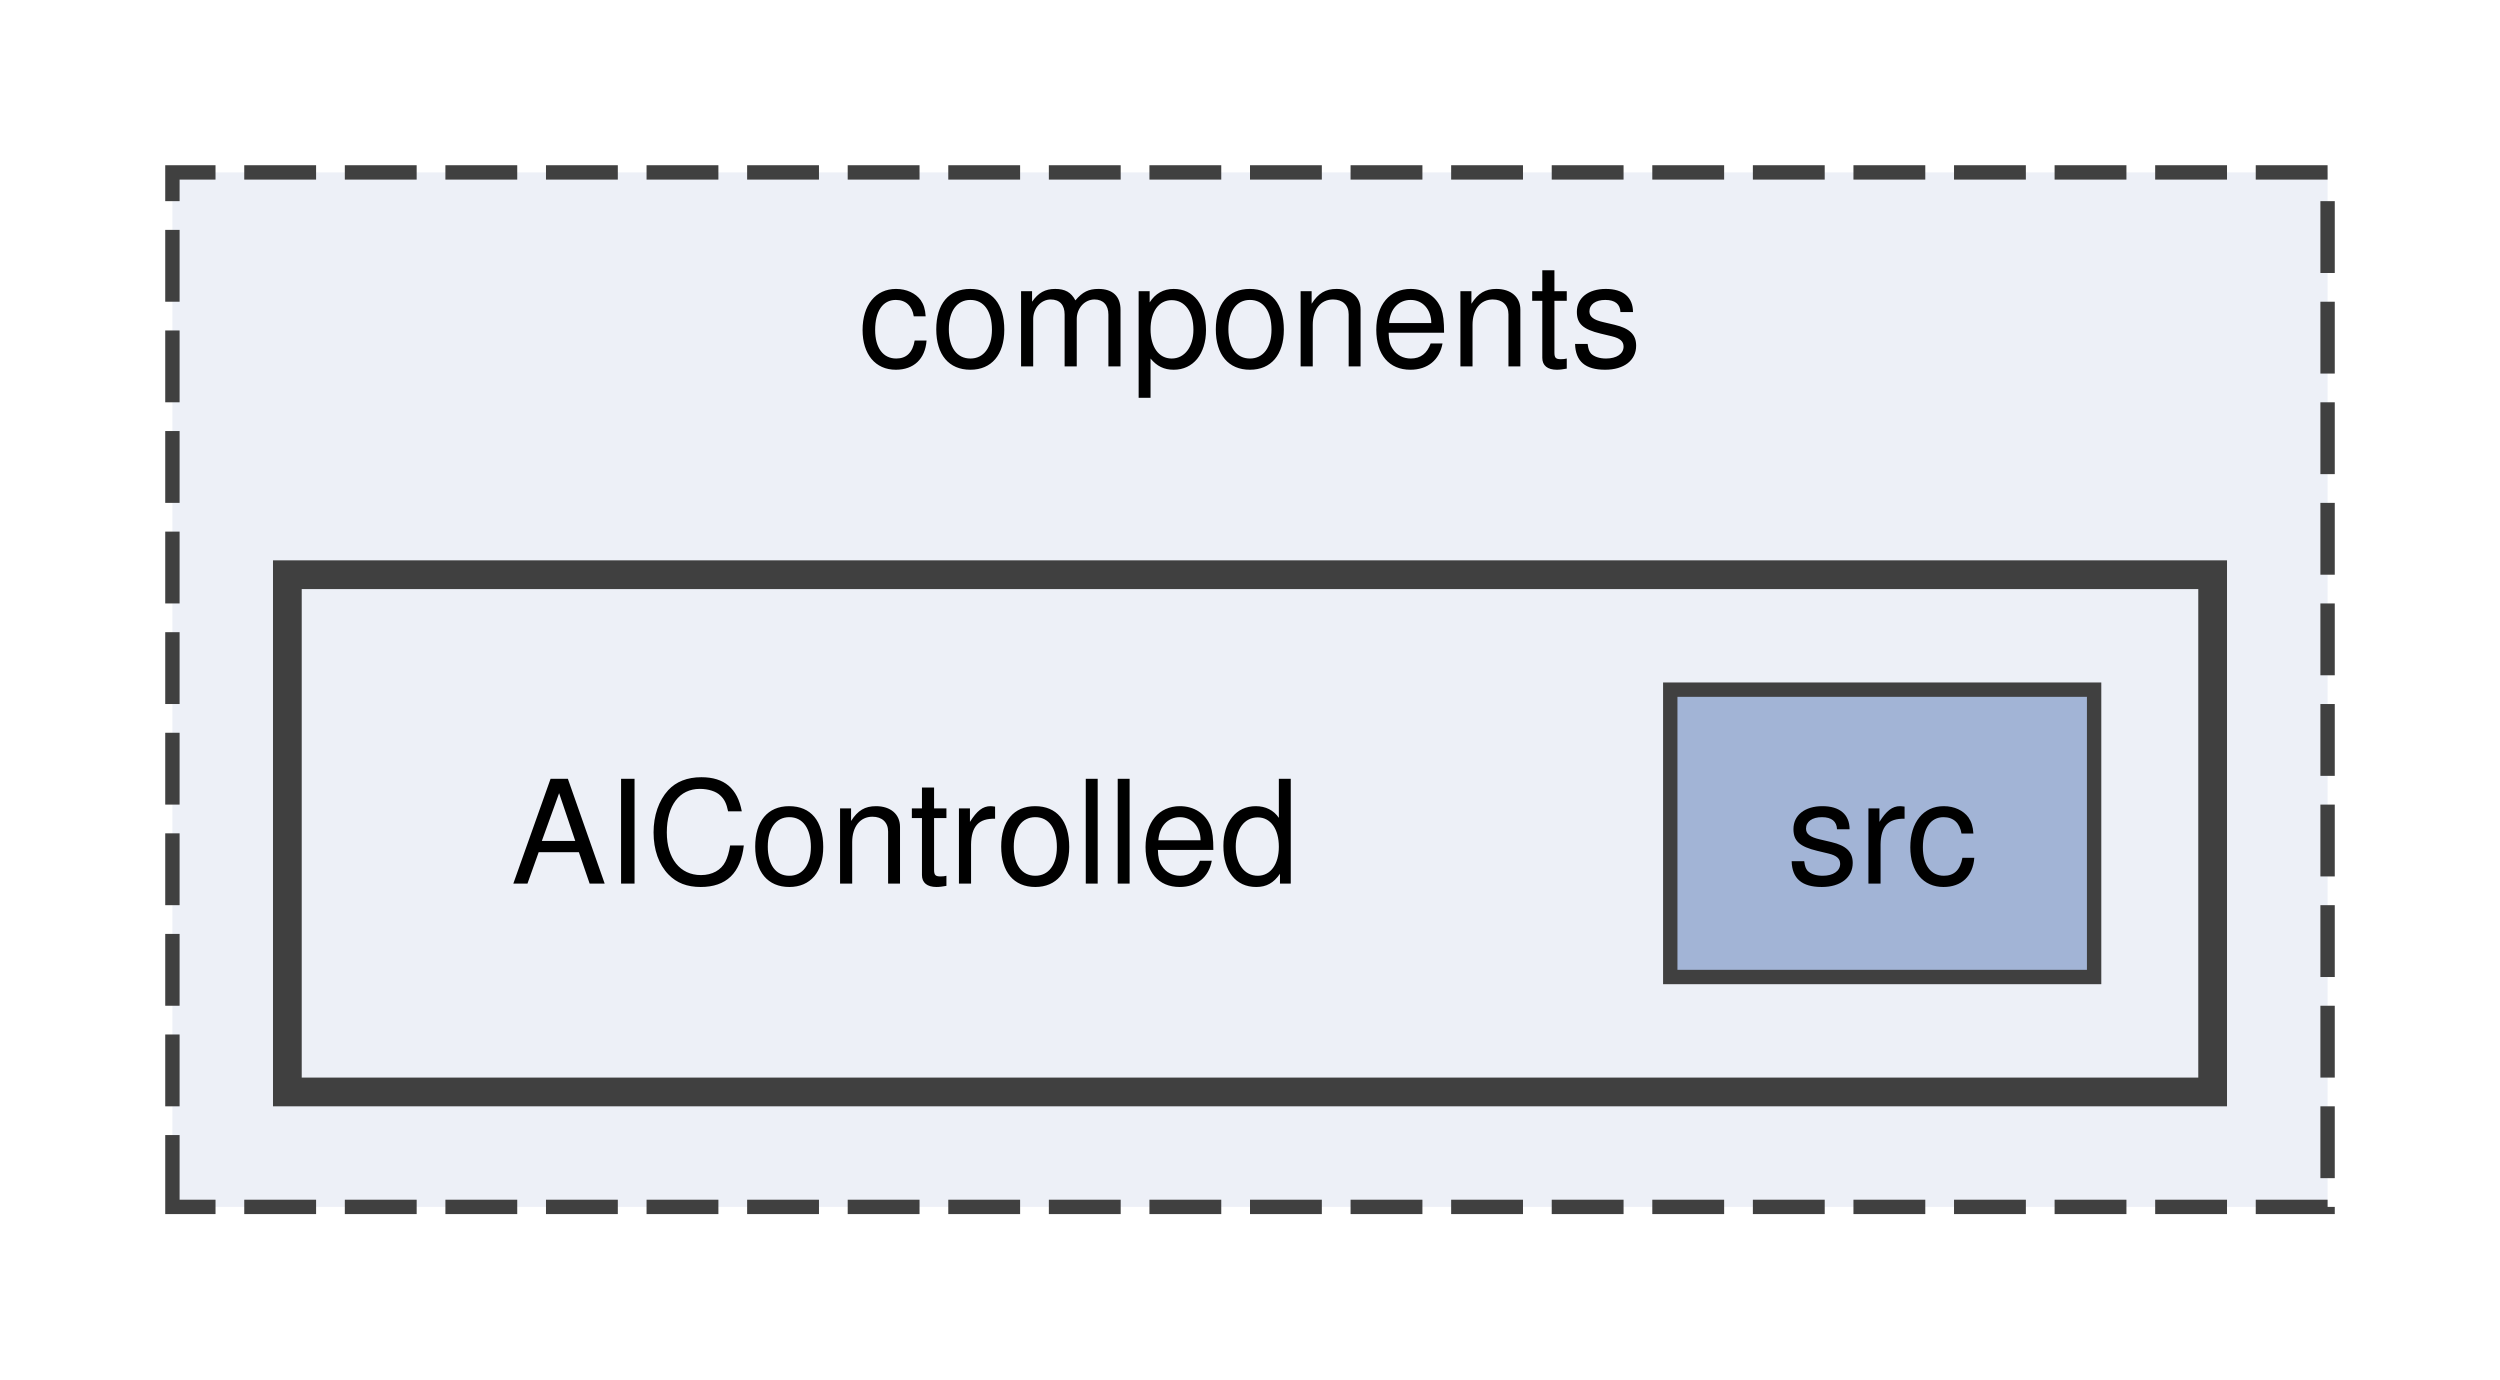
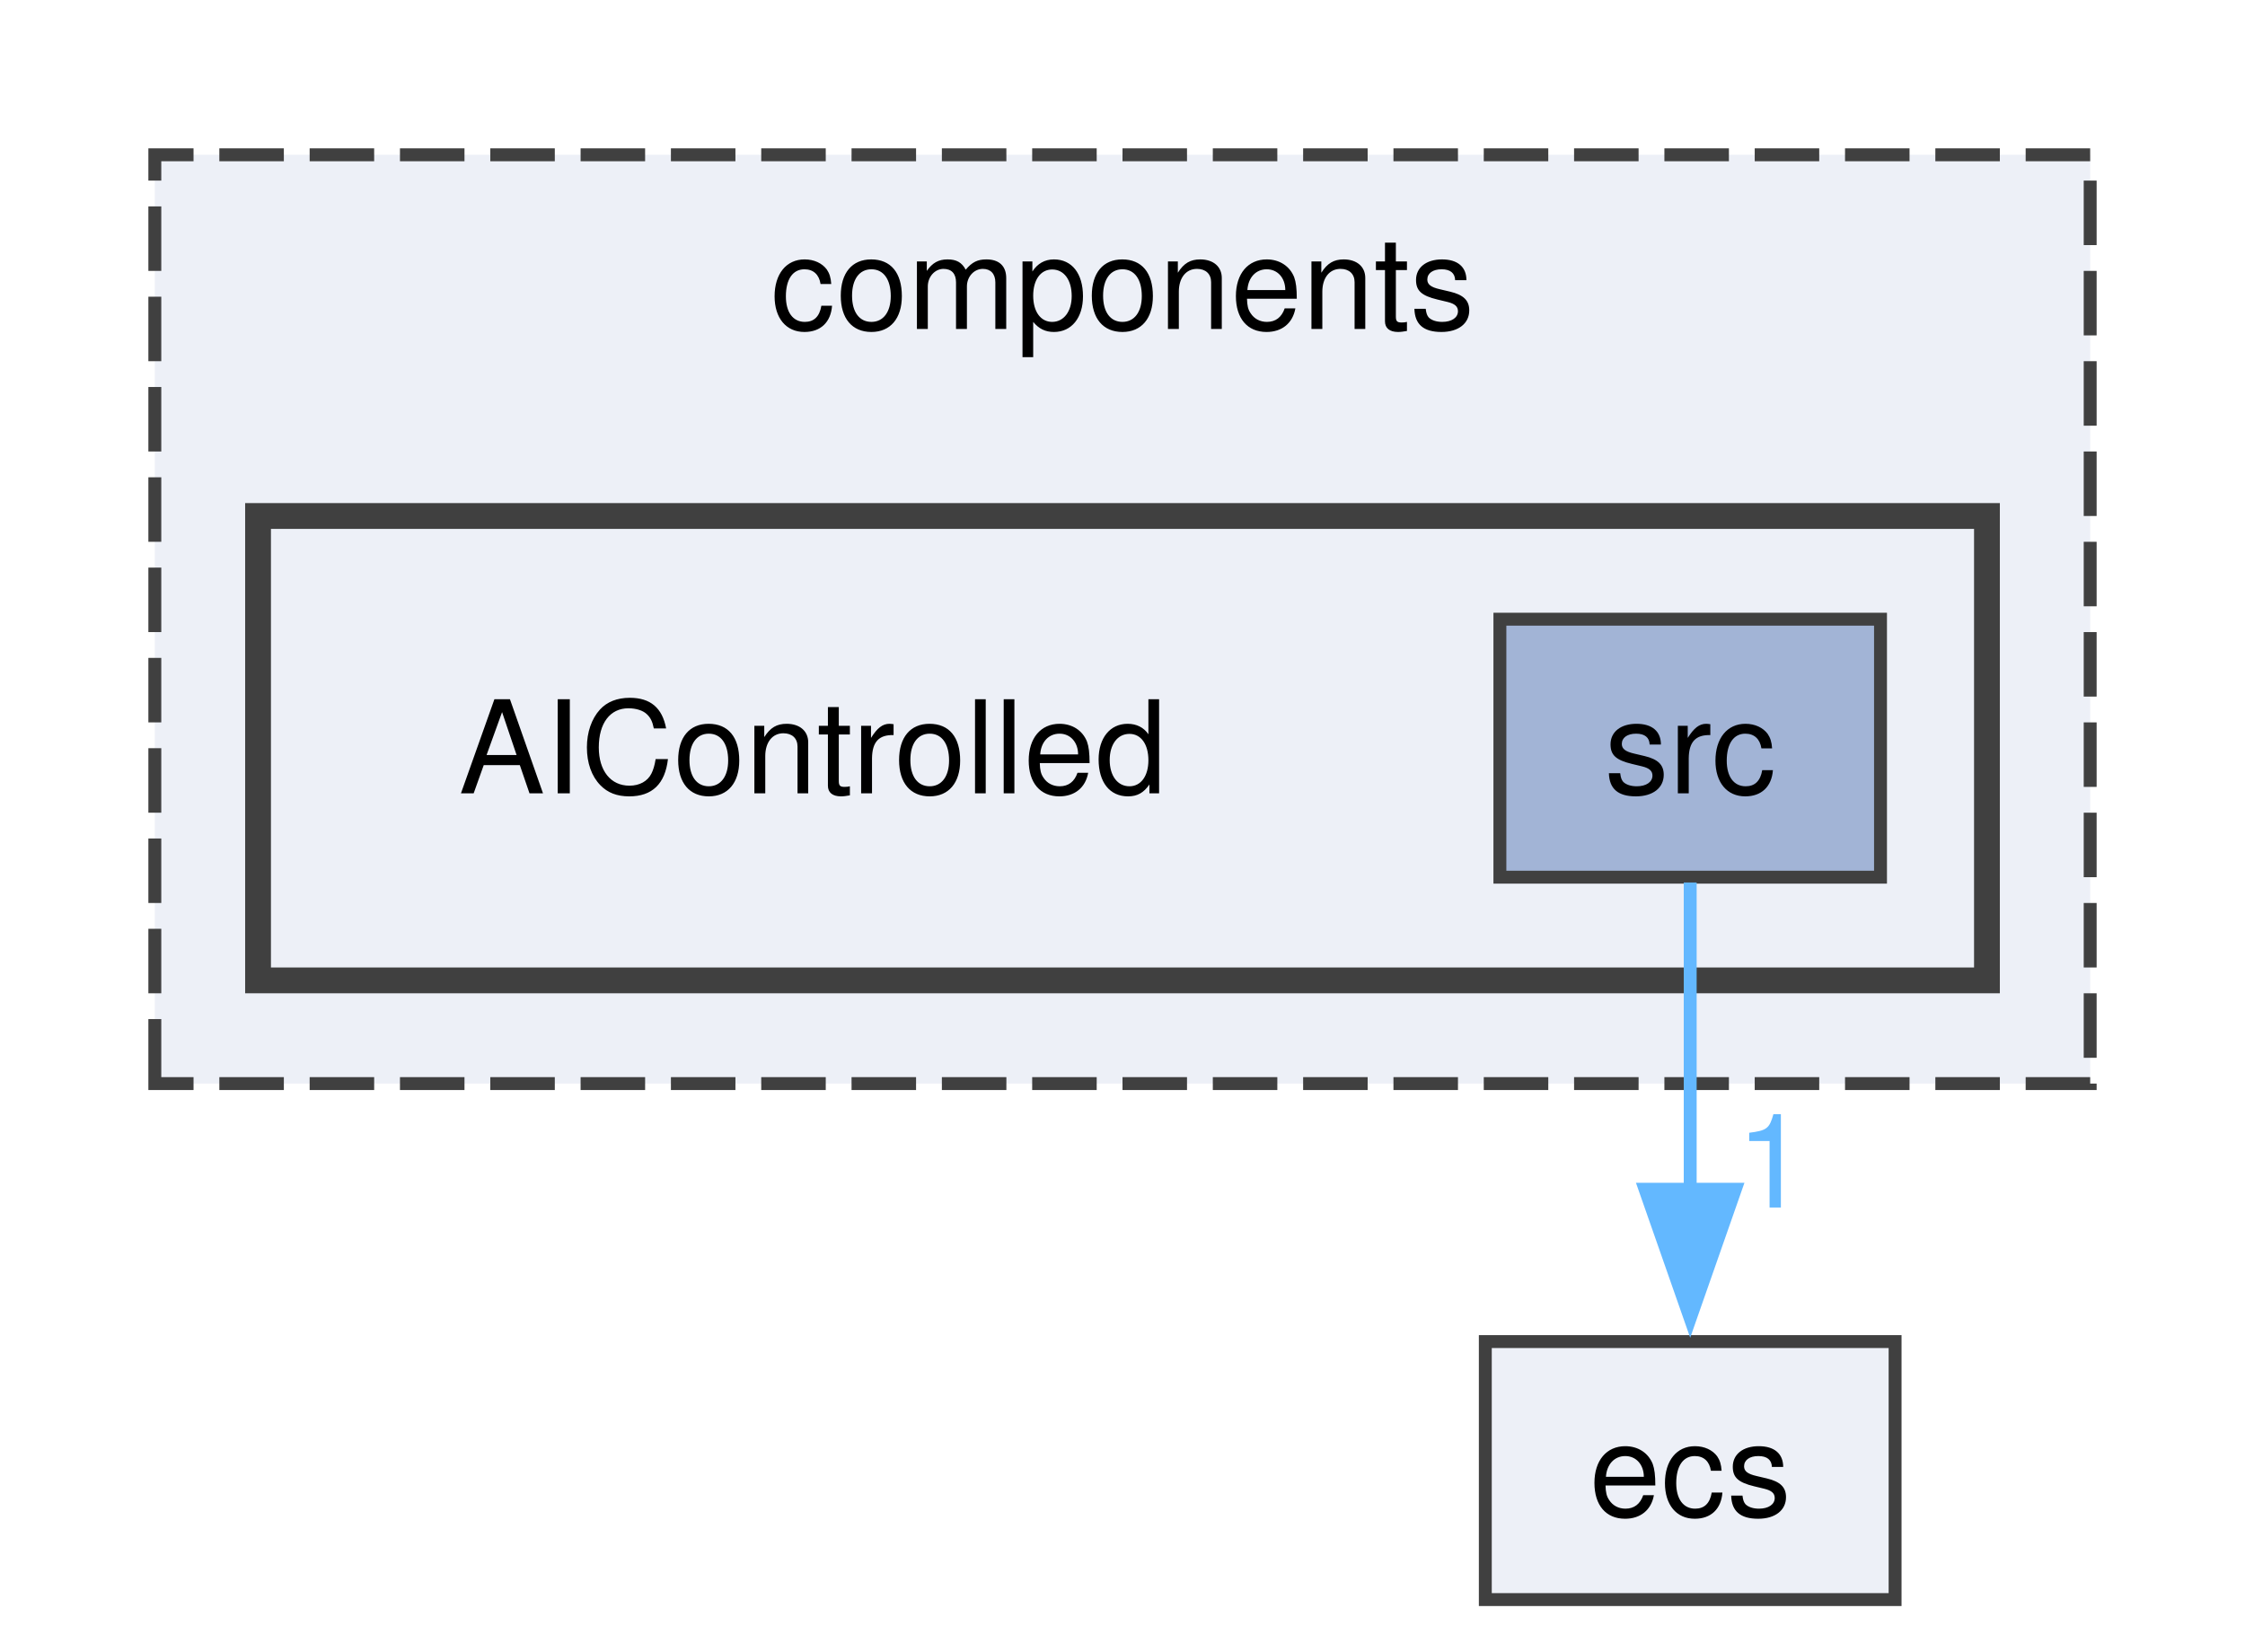
- <svg xmlns="http://www.w3.org/2000/svg" xmlns:xlink="http://www.w3.org/1999/xlink" width="174pt" height="96pt" viewBox="0.00 0.00 174.00 96.00">
-   <g id="graph0" class="graph" transform="scale(1 1) rotate(0) translate(4 92)">
+ <svg xmlns="http://www.w3.org/2000/svg" xmlns:xlink="http://www.w3.org/1999/xlink" width="174pt" height="128pt" viewBox="0.00 0.00 174.00 128.00">
+   <g id="graph0" class="graph" transform="scale(1 1) rotate(0) translate(4 124)">
    <g id="clust1" class="cluster">
      <g id="a_clust1">
        <a xlink:href="dir_409f97388efe006bc3438b95e9edef48.html" target="_top" xlink:title="components">
-           <polygon fill="#edf0f7" stroke="#404040" stroke-dasharray="5,2" points="8,-8 8,-80 158,-80 158,-8 8,-8" />
-           <text xml:space="preserve" text-anchor="middle" x="83" y="-66.5" font-family="Helvetica,sans-Serif" font-size="10.00">components</text>
+           <polygon fill="#edf0f7" stroke="#404040" stroke-dasharray="5,2" points="8,-40 8,-112 158,-112 158,-40 8,-40" />
+           <text xml:space="preserve" text-anchor="middle" x="83" y="-98.5" font-family="Helvetica,sans-Serif" font-size="10.00">components</text>
        </a>
      </g>
    </g>
    <g id="clust2" class="cluster">
      <g id="a_clust2">
        <a xlink:href="dir_e88969f3b5f51b6fca4d6e7a1d8bfbac.html" target="_top">
-           <polygon fill="#edf0f7" stroke="#404040" stroke-width="2" points="16,-16 16,-52 150,-52 150,-16 16,-16" />
+           <polygon fill="#edf0f7" stroke="#404040" stroke-width="2" points="16,-48 16,-84 150,-84 150,-48 16,-48" />
        </a>
      </g>
    </g>
    <g id="node1" class="node">
-       <text xml:space="preserve" text-anchor="middle" x="59" y="-30.5" font-family="Helvetica,sans-Serif" font-size="10.00">AIControlled</text>
+       <text xml:space="preserve" text-anchor="middle" x="59" y="-62.5" font-family="Helvetica,sans-Serif" font-size="10.00">AIControlled</text>
    </g>
    <g id="node2" class="node">
      <g id="a_node2">
        <a xlink:href="dir_04ddf89637b7785258326d00eeea2861.html" target="_top" xlink:title="src">
-           <polygon fill="#a2b4d6" stroke="#404040" points="141.75,-44 112.25,-44 112.25,-24 141.75,-24 141.75,-44" />
-           <text xml:space="preserve" text-anchor="middle" x="127" y="-30.5" font-family="Helvetica,sans-Serif" font-size="10.00">src</text>
+           <polygon fill="#a2b4d6" stroke="#404040" points="141.75,-76 112.25,-76 112.25,-56 141.75,-56 141.75,-76" />
+           <text xml:space="preserve" text-anchor="middle" x="127" y="-62.5" font-family="Helvetica,sans-Serif" font-size="10.00">src</text>
+         </a>
+       </g>
+     </g>
+     <g id="node3" class="node">
+       <g id="a_node3">
+         <a xlink:href="dir_eafb92770fbc727220bdaa0b1292f771.html" target="_top" xlink:title="ecs">
+           <polygon fill="#edf0f7" stroke="#404040" points="142.88,-20 111.12,-20 111.12,0 142.88,0 142.88,-20" />
+           <text xml:space="preserve" text-anchor="middle" x="127" y="-6.5" font-family="Helvetica,sans-Serif" font-size="10.00">ecs</text>
+         </a>
+       </g>
+     </g>
+     <g id="edge1" class="edge">
+       <g id="a_edge1">
+         <a xlink:href="dir_000027_000012.html" target="_top">
+           <path fill="none" stroke="#63b8ff" d="M127,-55.59C127,-49.01 127,-39.96 127,-31.73" />
+           <polygon fill="#63b8ff" stroke="#63b8ff" points="130.5,-31.81 127,-21.81 123.5,-31.81 130.5,-31.81" />
+         </a>
+       </g>
+       <g id="a_edge1-headlabel">
+         <a xlink:href="dir_000027_000012.html" target="_top" xlink:title="1">
+           <text xml:space="preserve" text-anchor="middle" x="133.34" y="-30.39" font-family="Helvetica,sans-Serif" font-size="10.00" fill="#63b8ff">1</text>
        </a>
      </g>
    </g>
  </g>
</svg>
